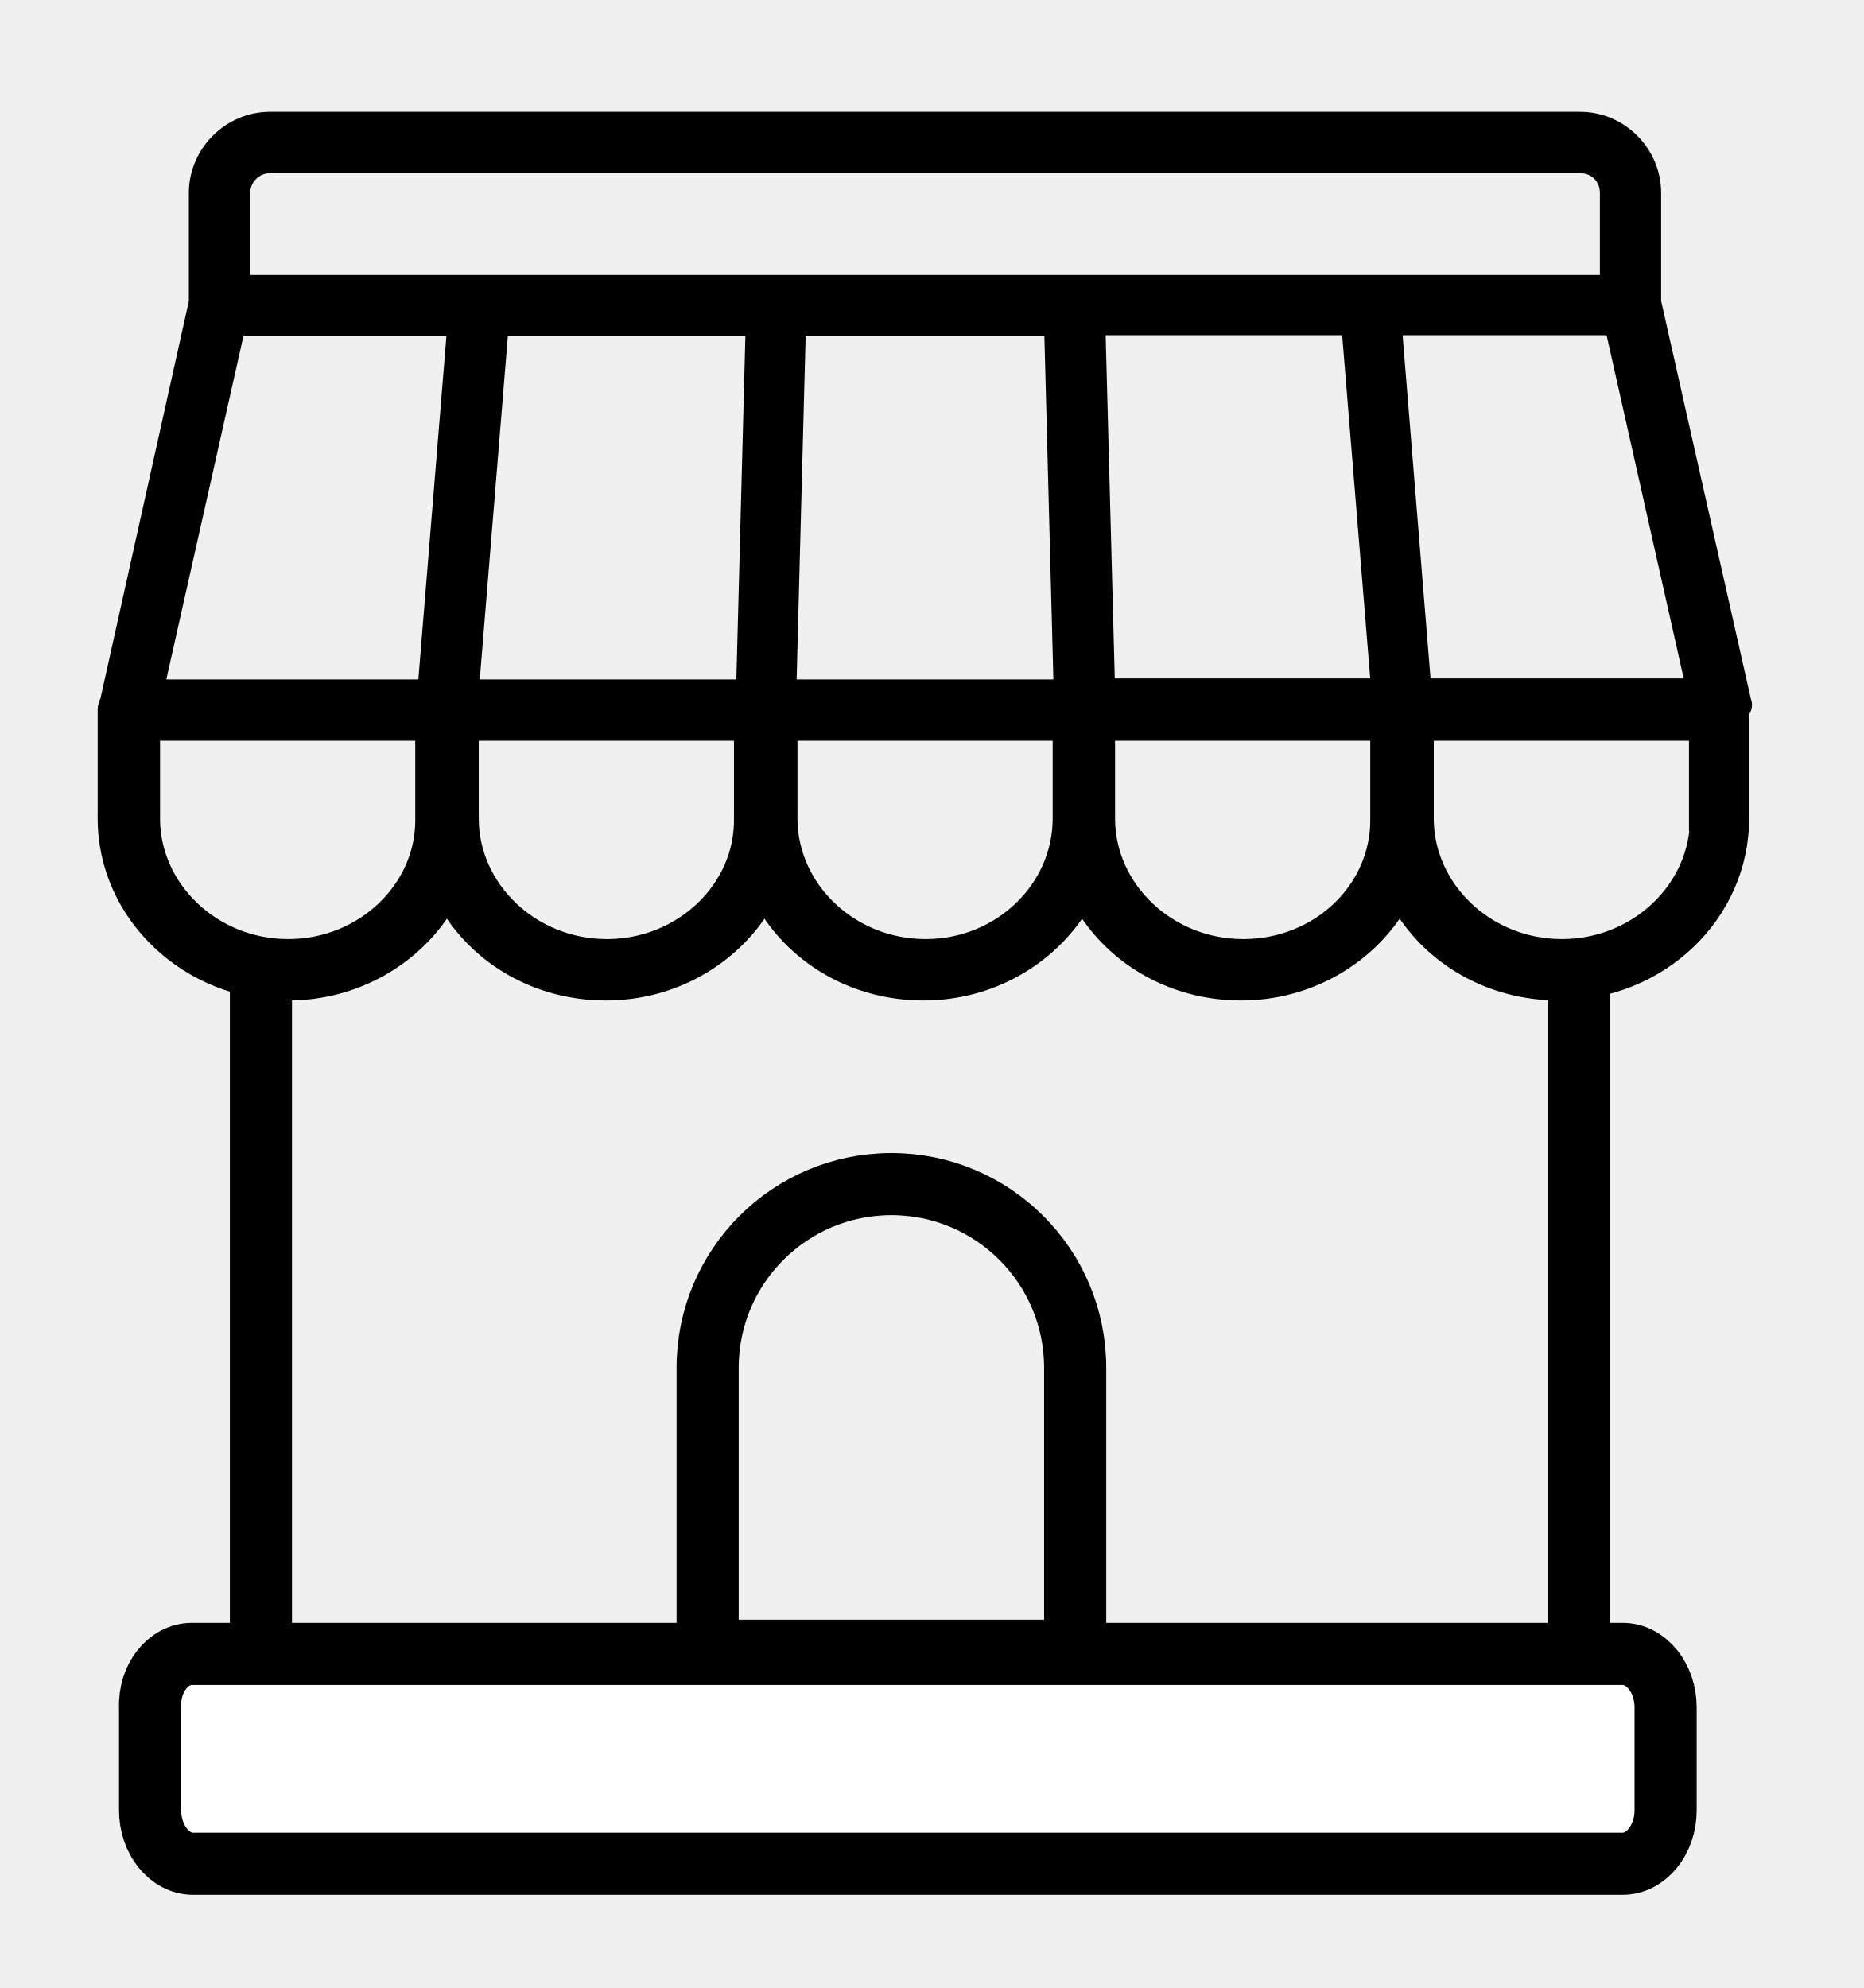
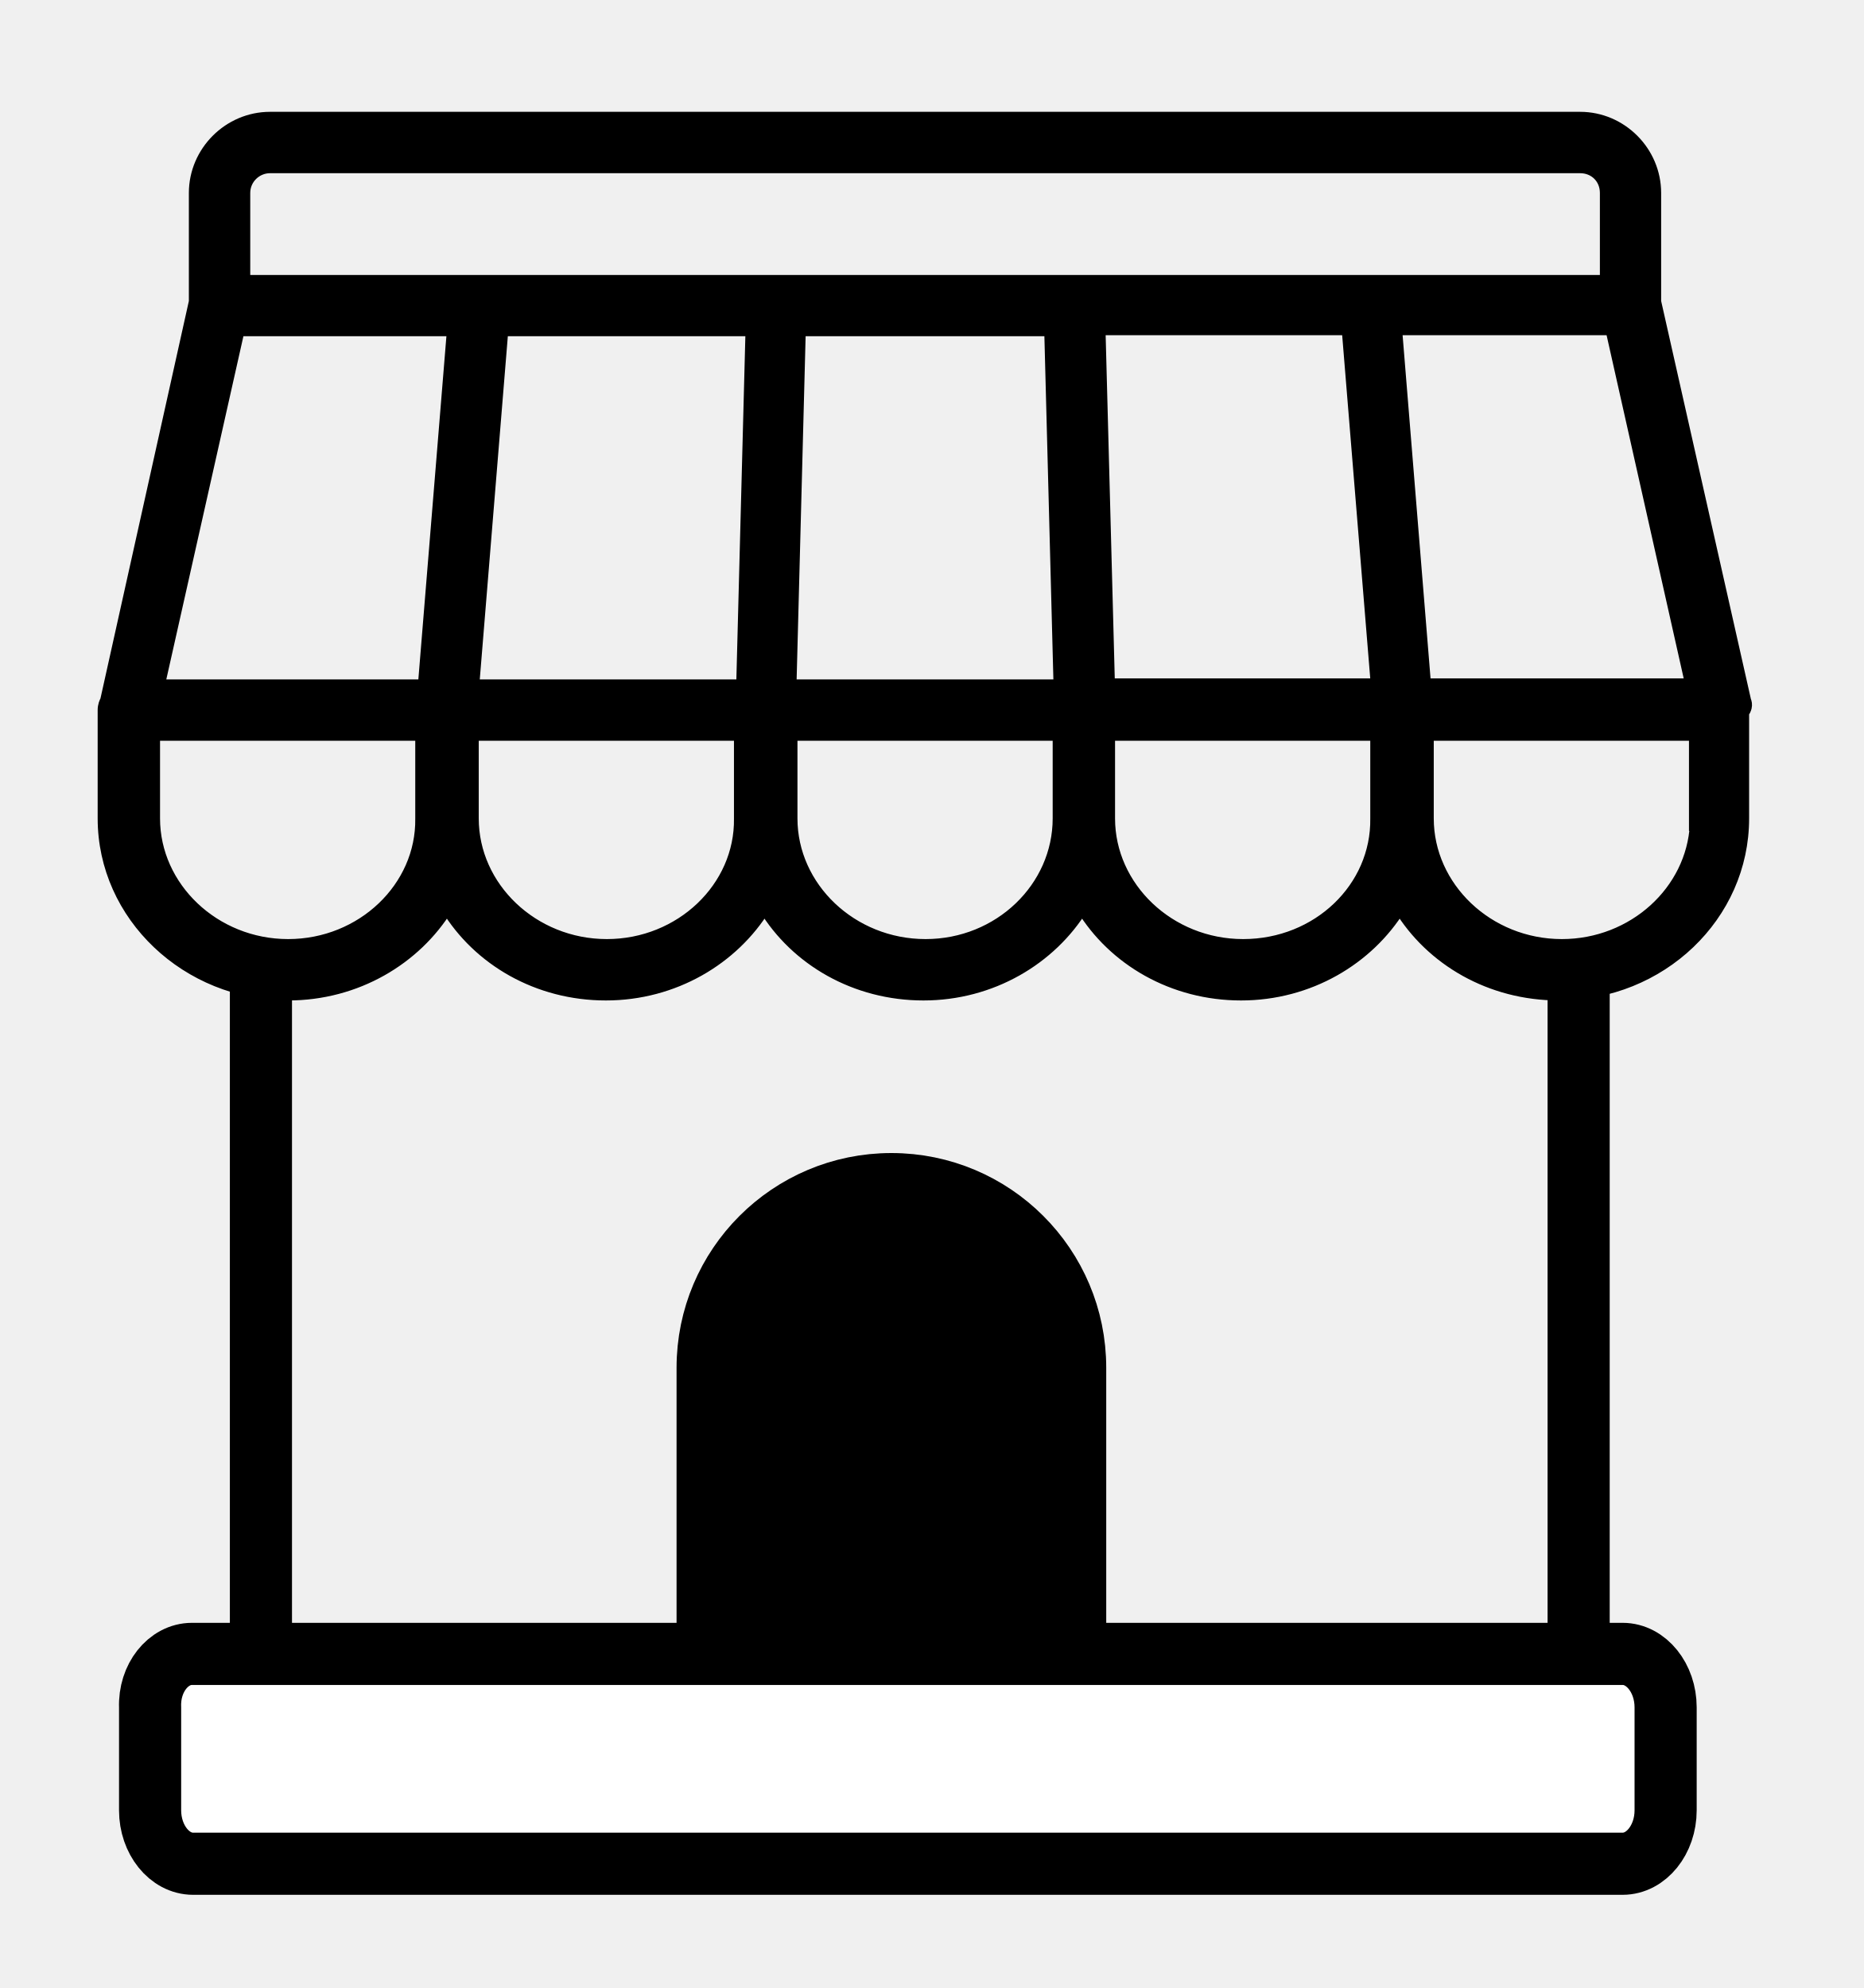
- <svg xmlns="http://www.w3.org/2000/svg" width="15" height="16" viewBox="0 0 15 16" fill="none">
-   <path d="M1.545 13.311H13.059C13.249 13.311 13.405 13.505 13.405 13.741V14.57C13.405 14.806 13.249 15 13.059 15H1.554C1.364 15 1.208 14.806 1.208 14.57V13.741C1.199 13.505 1.355 13.311 1.545 13.311Z" fill="white" stroke="black" stroke-width="0.5" stroke-miterlimit="10" stroke-linecap="round" stroke-linejoin="round" />
-   <path d="M8.653 11.008C8.653 10.192 7.991 9.53 7.174 9.53V9.53C6.357 9.53 5.695 10.192 5.695 11.008V13.286H8.653V11.008Z" stroke="black" stroke-width="0.5" stroke-miterlimit="10" stroke-linecap="round" stroke-linejoin="round" />
-   <line x1="2.1" y1="7.823" x2="2.1" y2="13.332" stroke="black" stroke-width="0.5" />
-   <line x1="12.705" y1="7.823" x2="12.705" y2="13.332" stroke="black" stroke-width="0.5" />
-   <path d="M1.238 6.587V5.912H3.392L3.392 6.587L3.392 6.588C3.4 7.144 2.916 7.608 2.319 7.608C1.723 7.608 1.238 7.144 1.238 6.587ZM3.803 6.587V5.912H5.957L5.957 6.587L5.957 6.588C5.965 7.144 5.481 7.608 4.884 7.608C4.287 7.608 3.803 7.144 3.803 6.587ZM8.924 6.587V5.912H11.078L11.078 6.587L11.078 6.588C11.086 7.145 10.61 7.608 10.005 7.608C9.408 7.608 8.924 7.144 8.924 6.587ZM13.643 6.587V6.637H13.65C13.622 7.172 13.149 7.608 12.57 7.608C11.973 7.608 11.489 7.144 11.489 6.587V5.912H13.643V6.587ZM14.043 5.639L13.319 2.428V1.553C13.319 1.223 13.047 0.95 12.717 0.95H2.173C1.843 0.95 1.57 1.223 1.57 1.553V2.428L0.856 5.638C0.847 5.655 0.836 5.68 0.836 5.715V6.587C0.836 7.369 1.508 8.002 2.319 8.002C2.866 8.002 3.342 7.717 3.597 7.302C3.853 7.724 4.329 8.002 4.876 8.002C5.422 8.002 5.898 7.717 6.153 7.302C6.409 7.724 6.885 8.002 7.432 8.002C7.978 8.002 8.454 7.717 8.709 7.302C8.965 7.724 9.442 8.002 9.988 8.002C10.534 8.002 11.01 7.717 11.265 7.302C11.521 7.724 11.998 8.002 12.544 8.002C13.364 8.002 14.027 7.368 14.027 6.587V5.734C14.037 5.722 14.044 5.708 14.048 5.692C14.053 5.671 14.049 5.653 14.043 5.639ZM6.435 2.656H8.454L8.529 5.518H6.36L6.435 2.656ZM8.923 5.51L8.847 2.648H10.848L11.082 5.51H8.923ZM6.05 2.656L5.975 5.518H3.807L4.041 2.656H6.05ZM13.613 5.51H11.467L11.234 2.648H12.97L13.613 5.51ZM2.173 1.344H12.717C12.836 1.344 12.926 1.433 12.926 1.553V2.263H1.964V1.553C1.964 1.435 2.061 1.344 2.173 1.344ZM1.276 5.518L1.919 2.656H3.647L3.413 5.518H1.276ZM7.449 7.608C6.852 7.608 6.368 7.144 6.368 6.587V5.912H8.522V6.587C8.522 7.145 8.045 7.608 7.449 7.608Z" fill="black" stroke="black" stroke-width="0.1" />
+ <svg xmlns="http://www.w3.org/2000/svg" width="15" height="16" viewBox="0 0 15 16" fill="currentColor">
+   <path d="M1.545 13.311H13.059C13.249 13.311 13.405 13.505 13.405 13.741V14.57C13.405 14.806 13.249 15 13.059 15H1.554C1.364 15 1.208 14.806 1.208 14.57V13.741C1.199 13.505 1.355 13.311 1.545 13.311Z" fill="white" stroke="currentColor" stroke-width="0.5" stroke-miterlimit="10" stroke-linecap="round" stroke-linejoin="round" />
+   <path d="M8.653 11.008C8.653 10.192 7.991 9.53 7.174 9.53V9.53C6.357 9.53 5.695 10.192 5.695 11.008V13.286H8.653V11.008Z" stroke="currentColor" stroke-width="0.5" stroke-miterlimit="10" stroke-linecap="round" stroke-linejoin="round" />
+   <line x1="2.1" y1="7.823" x2="2.1" y2="13.332" stroke="currentColor" stroke-width="0.5" />
+   <line x1="12.705" y1="7.823" x2="12.705" y2="13.332" stroke="currentColor" stroke-width="0.5" />
+   <path d="M1.238 6.587V5.912H3.392L3.392 6.587L3.392 6.588C3.4 7.144 2.916 7.608 2.319 7.608C1.723 7.608 1.238 7.144 1.238 6.587ZM3.803 6.587V5.912H5.957L5.957 6.587L5.957 6.588C5.965 7.144 5.481 7.608 4.884 7.608C4.287 7.608 3.803 7.144 3.803 6.587ZM8.924 6.587V5.912H11.078L11.078 6.587L11.078 6.588C11.086 7.145 10.61 7.608 10.005 7.608C9.408 7.608 8.924 7.144 8.924 6.587ZM13.643 6.587V6.637H13.65C13.622 7.172 13.149 7.608 12.57 7.608C11.973 7.608 11.489 7.144 11.489 6.587V5.912H13.643V6.587ZM14.043 5.639L13.319 2.428V1.553C13.319 1.223 13.047 0.95 12.717 0.95H2.173C1.843 0.95 1.57 1.223 1.57 1.553V2.428L0.856 5.638C0.847 5.655 0.836 5.68 0.836 5.715V6.587C0.836 7.369 1.508 8.002 2.319 8.002C2.866 8.002 3.342 7.717 3.597 7.302C3.853 7.724 4.329 8.002 4.876 8.002C5.422 8.002 5.898 7.717 6.153 7.302C6.409 7.724 6.885 8.002 7.432 8.002C7.978 8.002 8.454 7.717 8.709 7.302C8.965 7.724 9.442 8.002 9.988 8.002C10.534 8.002 11.01 7.717 11.265 7.302C11.521 7.724 11.998 8.002 12.544 8.002C13.364 8.002 14.027 7.368 14.027 6.587V5.734C14.037 5.722 14.044 5.708 14.048 5.692C14.053 5.671 14.049 5.653 14.043 5.639ZM6.435 2.656H8.454L8.529 5.518H6.36L6.435 2.656ZM8.923 5.51L8.847 2.648H10.848L11.082 5.51H8.923ZM6.05 2.656L5.975 5.518H3.807L4.041 2.656H6.05ZM13.613 5.51H11.467L11.234 2.648H12.97L13.613 5.51ZM2.173 1.344H12.717C12.836 1.344 12.926 1.433 12.926 1.553V2.263H1.964V1.553C1.964 1.435 2.061 1.344 2.173 1.344ZM1.276 5.518L1.919 2.656H3.647L3.413 5.518H1.276ZM7.449 7.608C6.852 7.608 6.368 7.144 6.368 6.587V5.912H8.522V6.587C8.522 7.145 8.045 7.608 7.449 7.608Z" fill="currentColor" stroke="currentColor" stroke-width="0.1" />
</svg>
